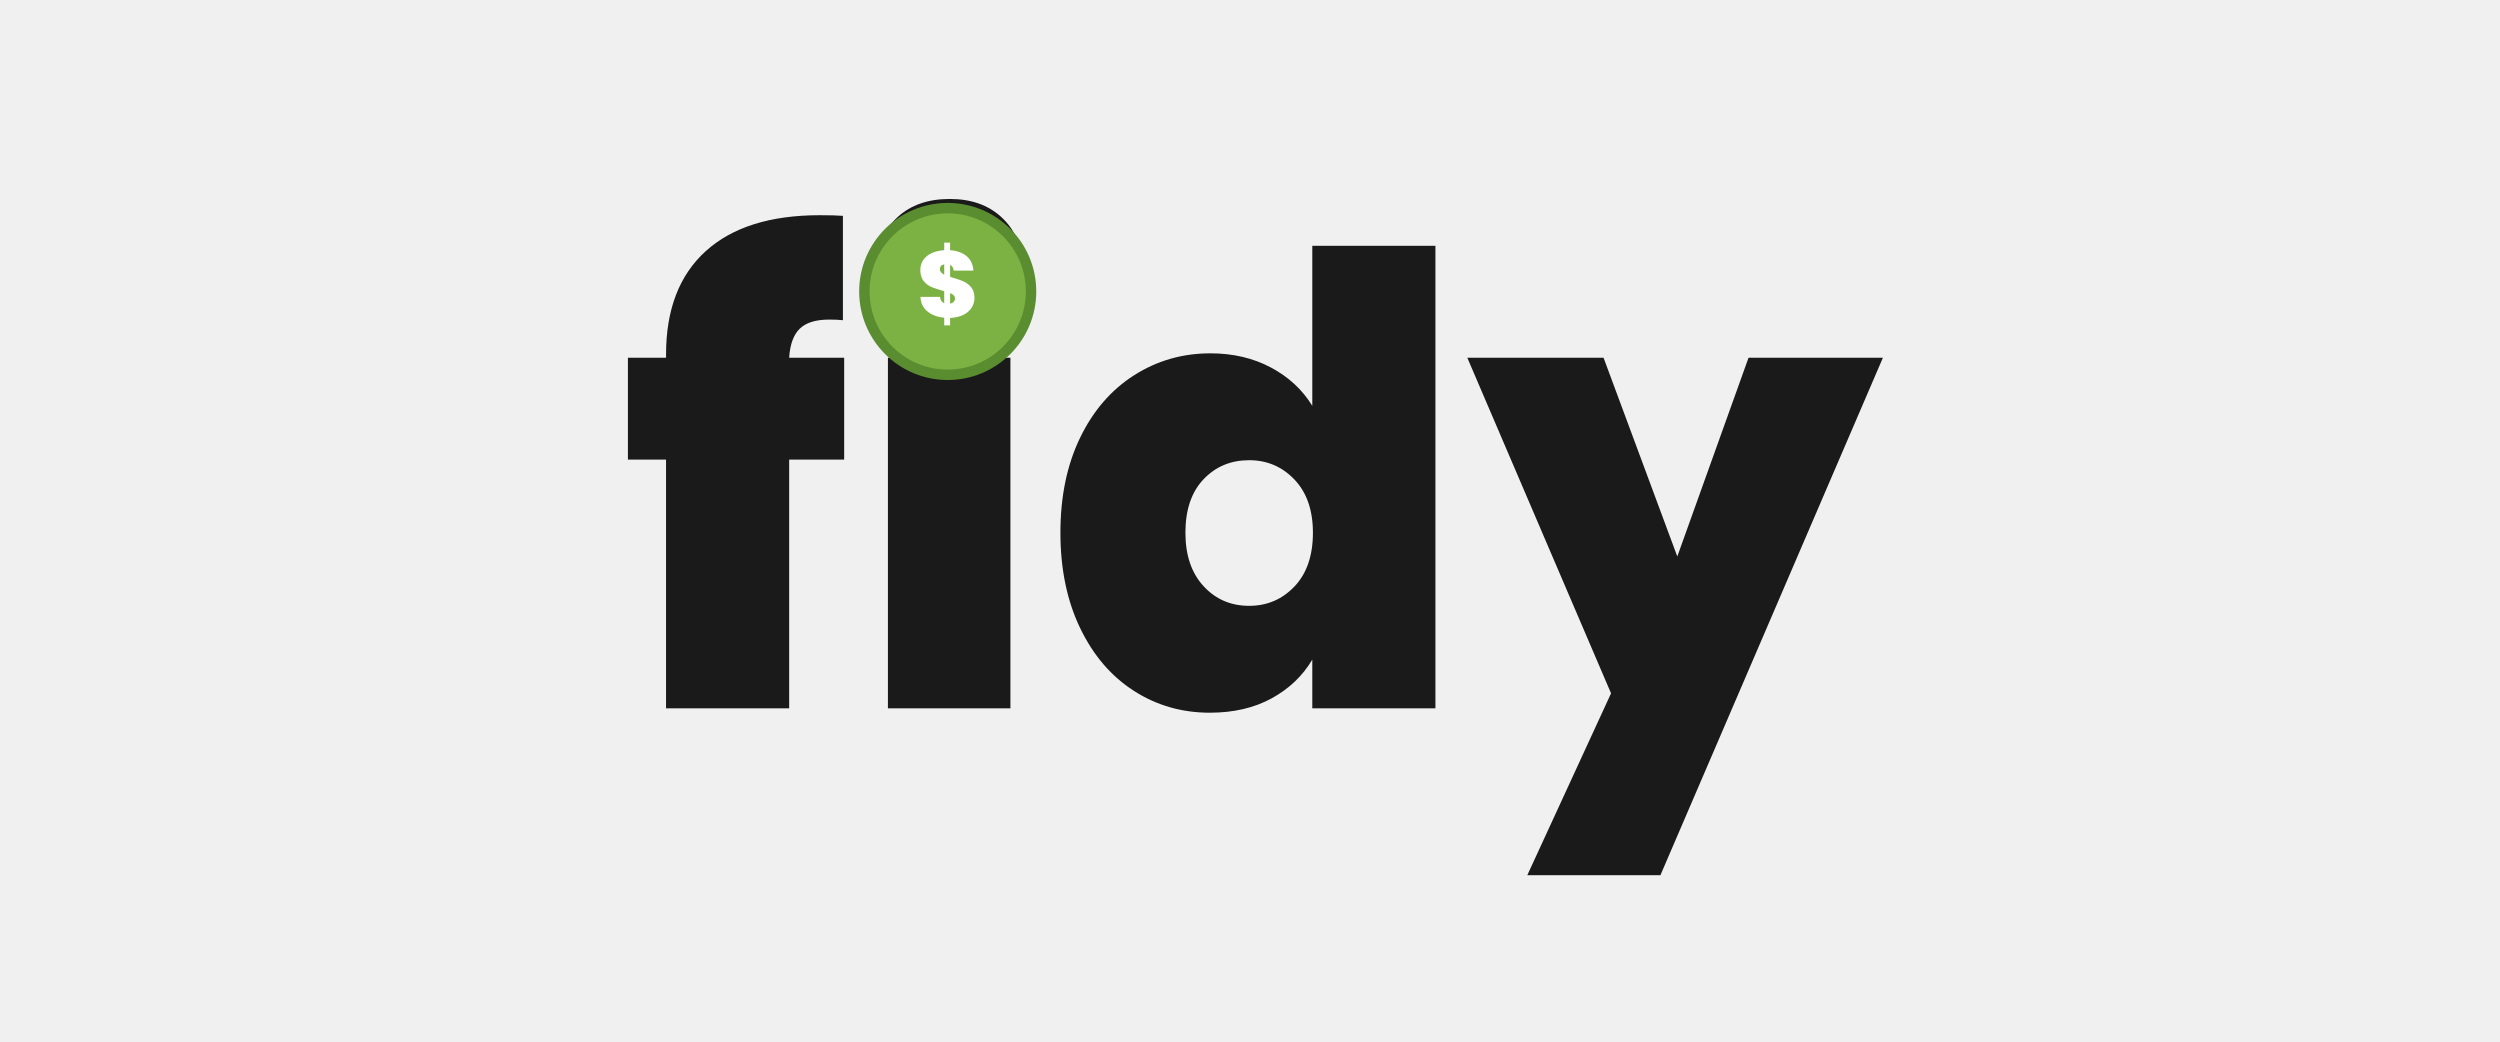
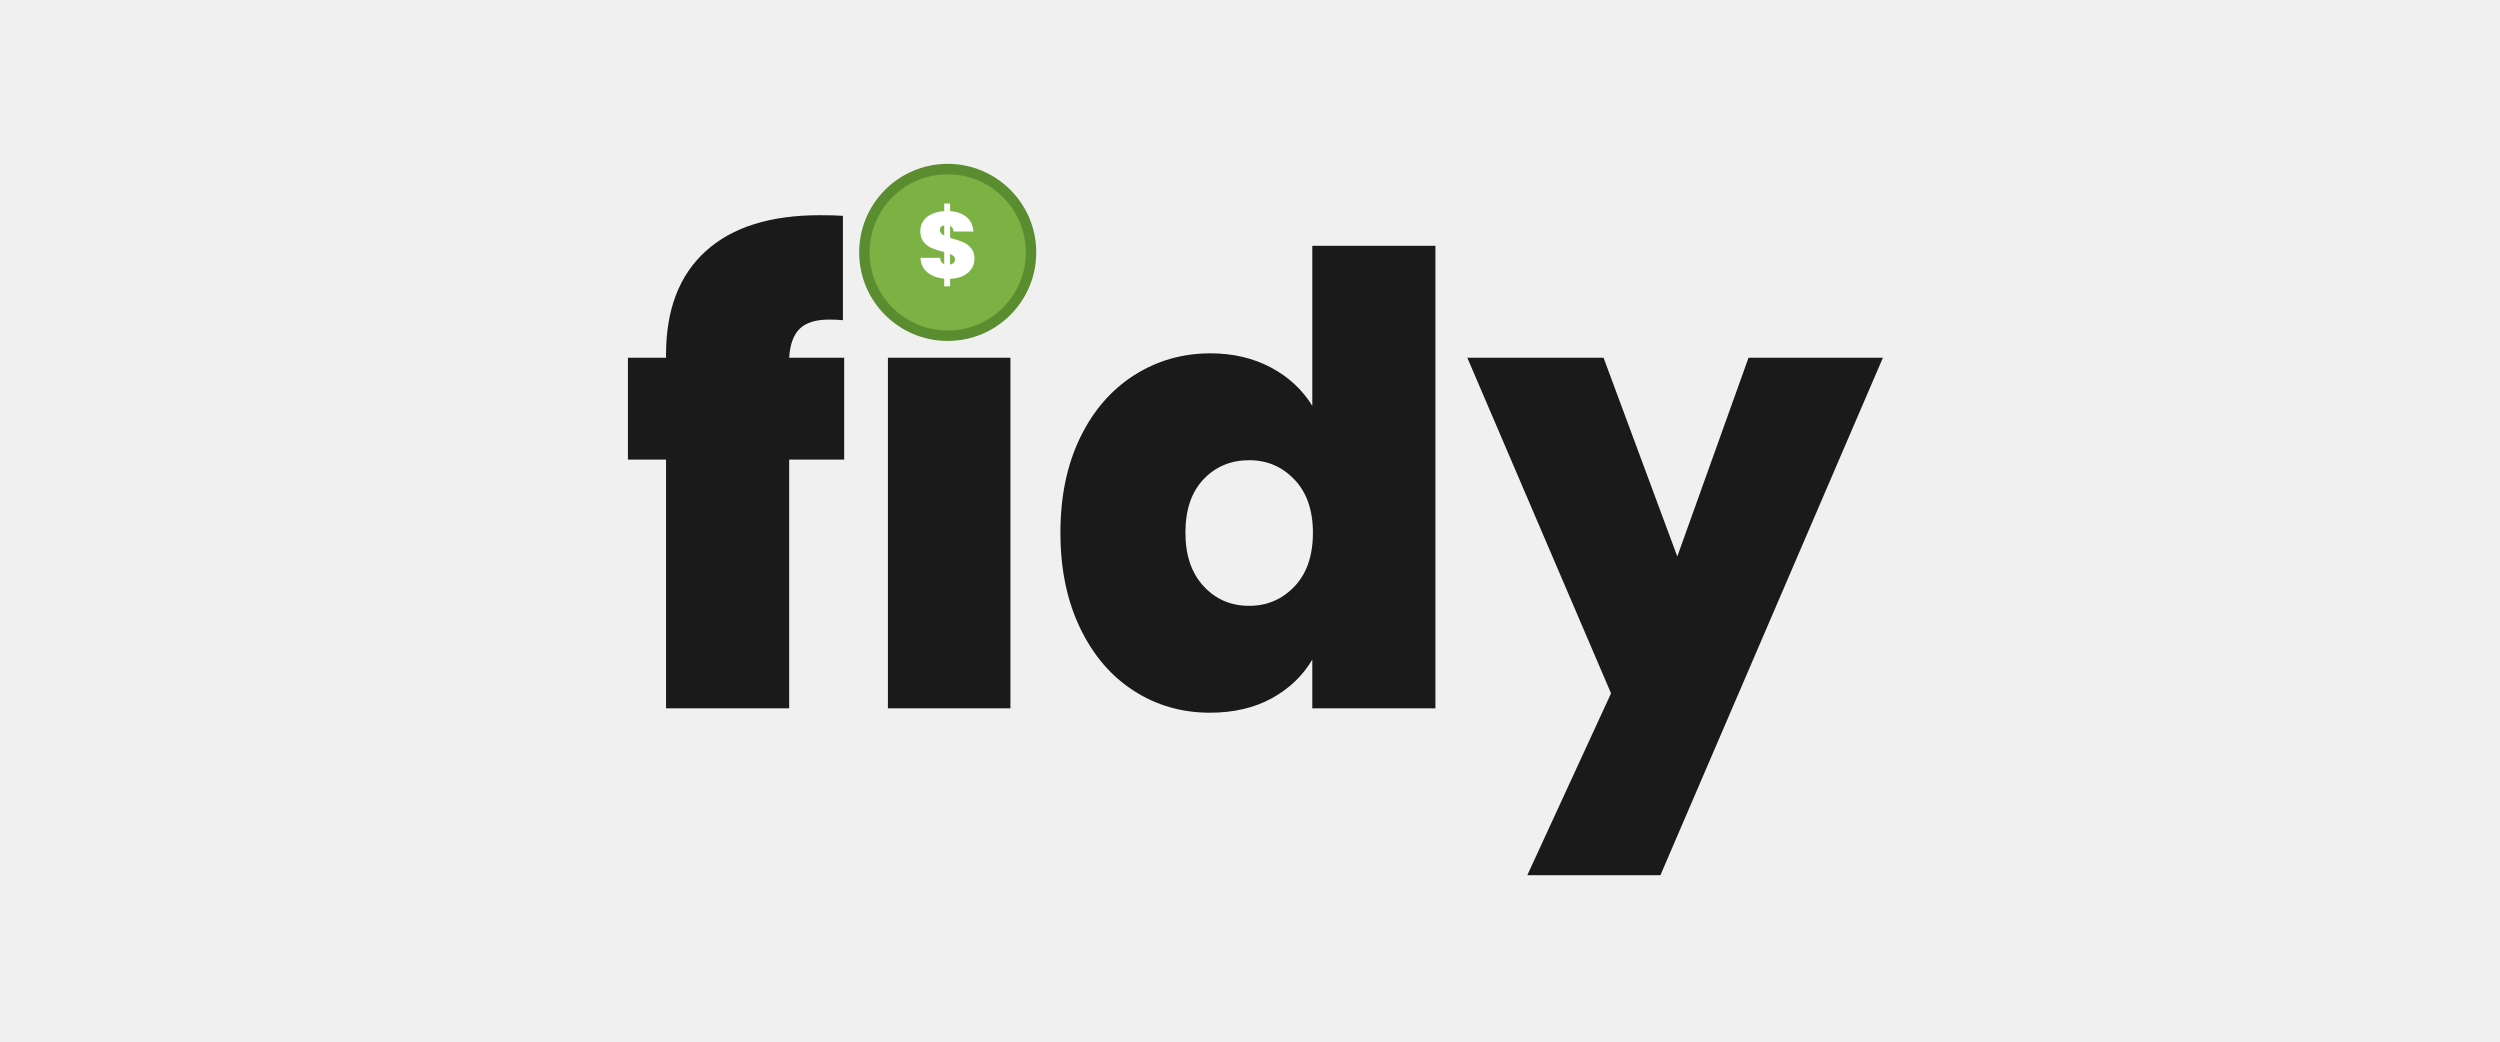
<svg xmlns="http://www.w3.org/2000/svg" viewBox="0 0 480 200" role="img" aria-label="Fidy logo">
  <path d="M162.08 68.68L162.08 88.24L151.52 88.24L151.52 136L127.88 136L127.88 88.24L120.56 88.24L120.56 68.68L127.88 68.68L127.88 68.08Q127.88 55.12 135.50 48.22Q143.12 41.32 157.40 41.32L157.40 41.32Q160.28 41.32 161.84 41.44L161.84 41.44L161.84 61.48Q160.88 61.36 159.20 61.36L159.20 61.36Q155.36 61.36 153.56 63.10Q151.76 64.84 151.52 68.68L151.52 68.68L162.08 68.68ZM182.36 62.44Q176.12 62.44 172.34 59.02Q168.56 55.60 168.56 50.44L168.56 50.44Q168.56 45.16 172.34 41.68Q176.12 38.20 182.36 38.20L182.36 38.20Q188.48 38.20 192.26 41.68Q196.04 45.16 196.04 50.44L196.04 50.44Q196.04 55.60 192.26 59.02Q188.48 62.44 182.36 62.44L182.36 62.44ZM170.48 68.68L194 68.68L194 136L170.48 136L170.48 68.68ZM203.60 102.28Q203.60 91.84 207.38 84.04Q211.16 76.24 217.76 72.04Q224.36 67.84 232.40 67.84L232.40 67.84Q238.88 67.84 243.98 70.54Q249.08 73.24 251.96 77.92L251.96 77.92L251.96 47.20L275.60 47.20L275.60 136L251.96 136L251.96 126.64Q249.20 131.32 244.16 134.08Q239.12 136.84 232.28 136.84L232.28 136.84Q224.24 136.84 217.70 132.64Q211.16 128.44 207.38 120.58Q203.60 112.72 203.60 102.28L203.60 102.28ZM252.08 102.28Q252.08 95.80 248.54 92.08Q245 88.36 239.84 88.36L239.84 88.36Q234.56 88.36 231.08 92.02Q227.60 95.68 227.60 102.28L227.60 102.28Q227.60 108.76 231.08 112.54Q234.56 116.32 239.84 116.32L239.84 116.32Q245 116.32 248.54 112.60Q252.08 108.88 252.08 102.28L252.08 102.28ZM335.72 68.68L361.52 68.68L318.80 168.04L293.24 168.04L309.32 133.12L281.72 68.68L307.88 68.68L322.04 106.84L335.72 68.68Z" fill="#1A1A1A" />
-   <circle cx="181.96" cy="55.96" r="16" fill="#7CB243" stroke="#5A8C30" stroke-width="2" />
-   <path d="M187.10 57.20Q187.10 58.23 186.55 59.08Q186.00 59.94 184.95 60.46Q183.90 60.98 182.42 61.04L182.42 61.04L182.42 62.48L181.29 62.48L181.29 61Q179.31 60.82 178.06 59.79Q176.80 58.77 176.73 57.00L176.73 57.00L180.49 57.00Q180.57 57.92 181.29 58.21L181.29 58.21L181.29 55.91Q179.77 55.49 178.91 55.14Q178.05 54.79 177.37 54.00Q176.70 53.21 176.70 51.84L176.70 51.84Q176.70 50.70 177.30 49.87Q177.90 49.03 178.95 48.57Q179.99 48.11 181.29 48.04L181.29 48.04L181.29 46.58L182.42 46.58L182.42 48.04Q184.42 48.18 185.60 49.19Q186.78 50.20 186.90 51.96L186.90 51.96L183.10 51.96Q183.03 51.14 182.42 50.87L182.42 50.87L182.42 53.15L182.87 53.30Q184.17 53.66 185.02 54.04Q185.88 54.43 186.49 55.19Q187.10 55.96 187.10 57.20L187.10 57.20ZM180.46 51.68Q180.46 52.32 181.29 52.74L181.29 52.74L181.29 50.76Q180.46 50.90 180.46 51.68L180.46 51.68ZM182.42 58.30Q182.85 58.21 183.10 57.95Q183.36 57.69 183.36 57.29L183.36 57.29Q183.36 56.66 182.42 56.27L182.42 56.27L182.42 58.30Z" fill="#FFFFFF" />
+   <g transform="translate(0,-7.5)">
+     <circle cx="181.96" cy="55.96" r="16" fill="#7CB243" stroke="#5A8C30" stroke-width="2" />
+     <path d="M187.10 57.20Q187.10 58.23 186.55 59.08Q186.00 59.94 184.95 60.46Q183.90 60.98 182.42 61.04L182.42 61.04L182.42 62.48L181.29 62.48L181.29 61Q179.31 60.82 178.06 59.79Q176.80 58.77 176.73 57.00L176.73 57.00L180.49 57.00Q180.57 57.92 181.29 58.21L181.29 58.21L181.29 55.91Q179.77 55.49 178.91 55.14Q178.05 54.79 177.37 54.00Q176.70 53.21 176.70 51.84L176.70 51.84Q176.70 50.70 177.30 49.87Q177.90 49.03 178.95 48.57Q179.99 48.11 181.29 48.04L181.29 48.04L181.29 46.58L182.42 46.58L182.42 48.04Q184.42 48.18 185.60 49.19Q186.78 50.20 186.90 51.96L186.90 51.96L183.10 51.96Q183.03 51.14 182.42 50.87L182.42 50.87L182.42 53.15L182.87 53.30Q184.17 53.66 185.02 54.04Q185.88 54.43 186.49 55.19Q187.10 55.96 187.10 57.20L187.10 57.20ZM180.46 51.68Q180.46 52.32 181.29 52.74L181.29 52.74L181.29 50.76Q180.46 50.90 180.46 51.68L180.46 51.68ZM182.42 58.30Q182.85 58.21 183.10 57.95Q183.36 57.69 183.36 57.29L183.36 57.29Q183.36 56.66 182.42 56.27L182.42 56.27L182.42 58.30Z" fill="#FFFFFF" />
+   </g>
</svg>
